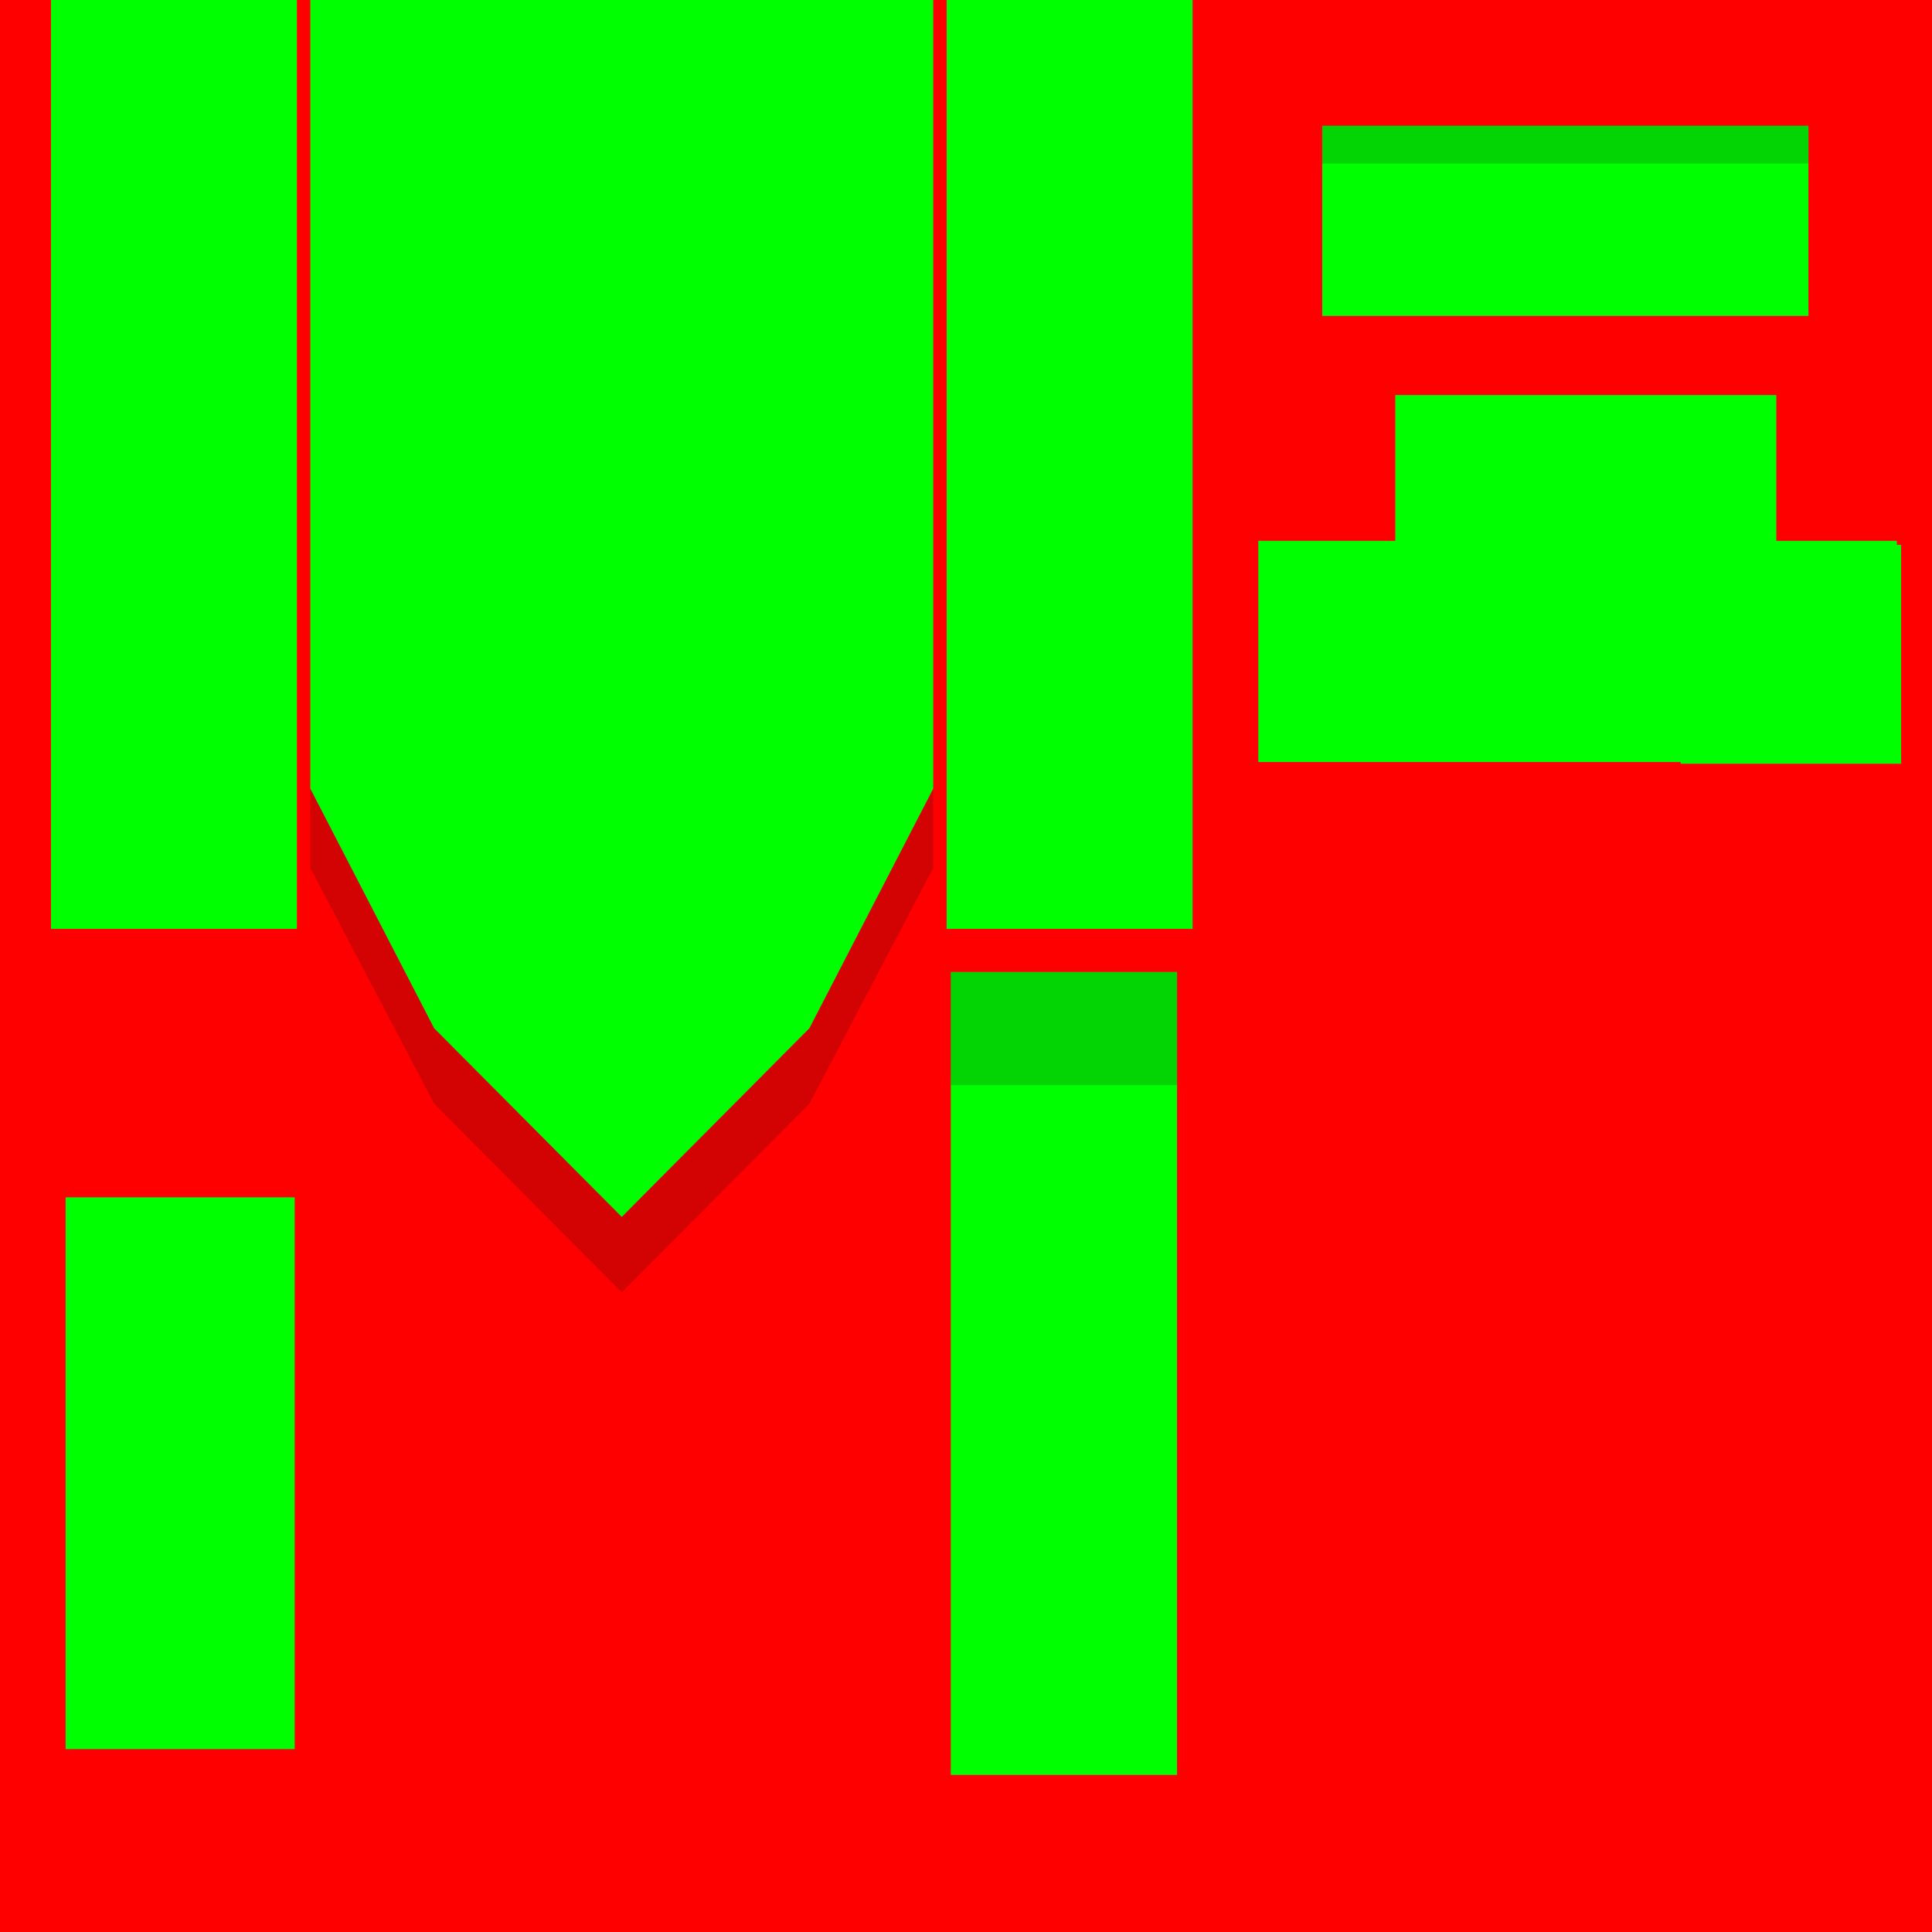
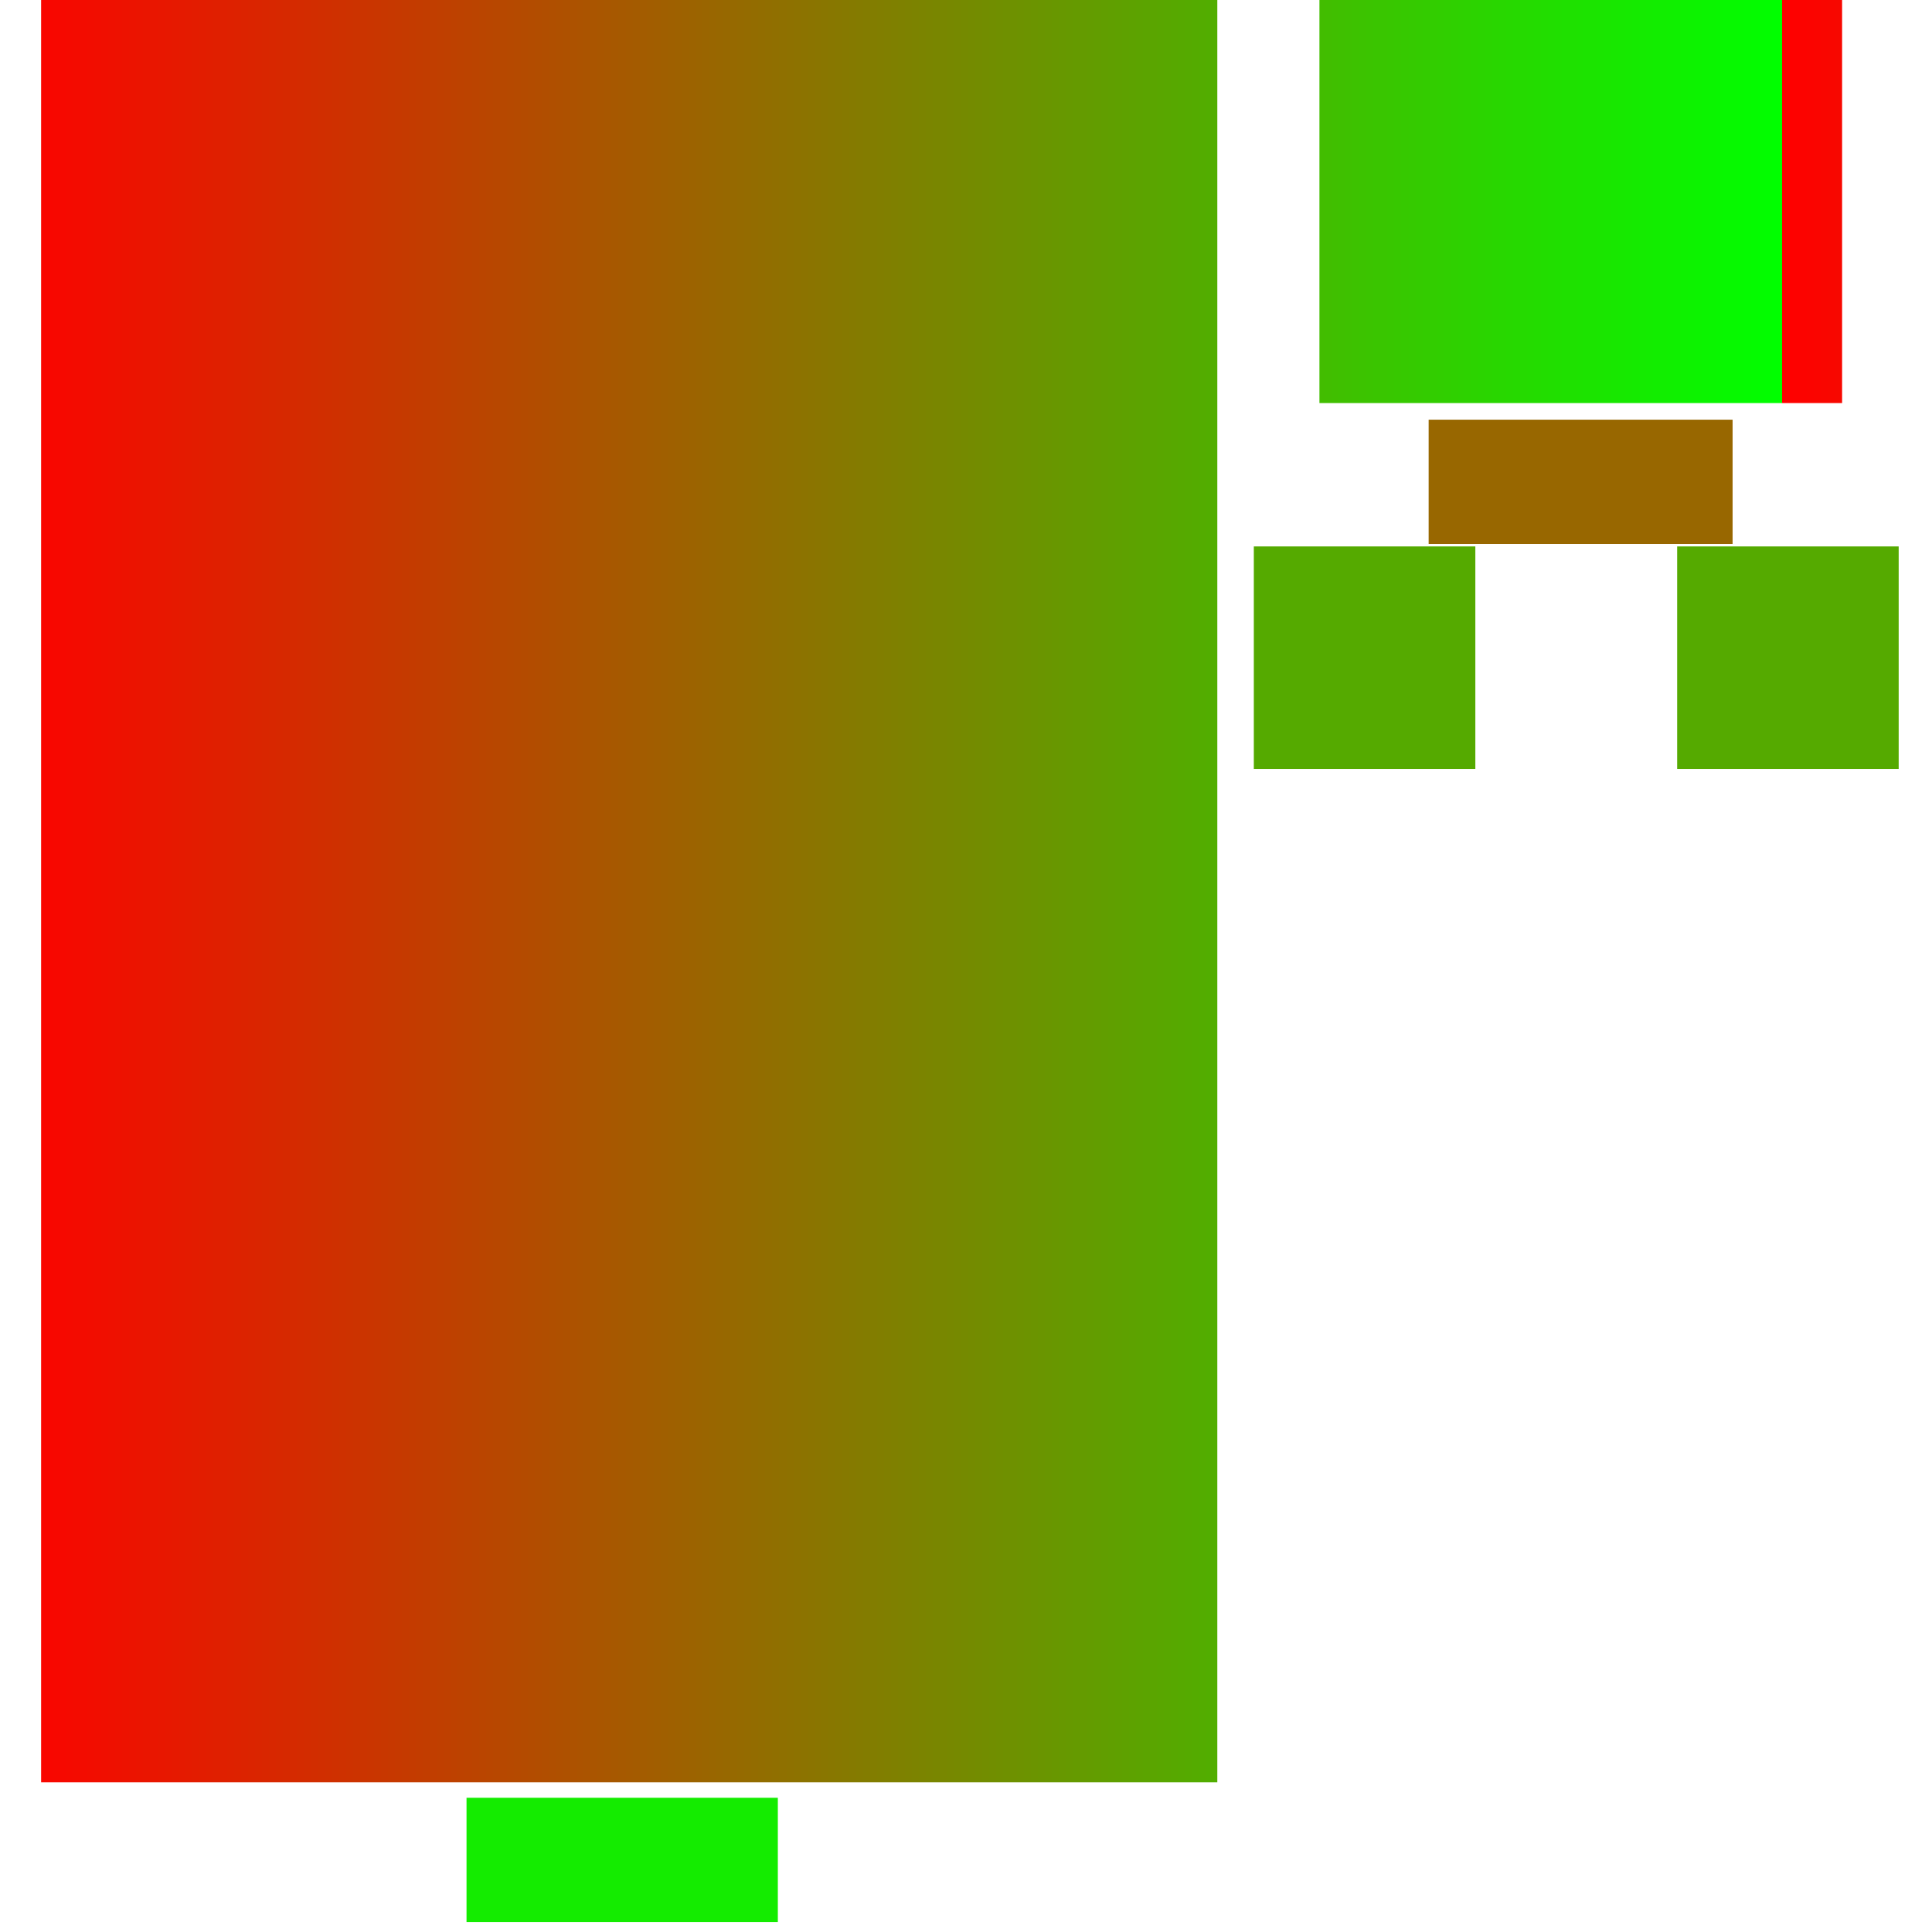
<svg xmlns="http://www.w3.org/2000/svg" width="1024" height="1024" version="1.1" viewBox="0 0 1024 1024">
-   <rect width="1024" height="1024" fill="#f00" />
-   <g fill="#0f0">
-     <path d="M164.47 0H494.63V418L429 545L329.55 645L230.1 545L164.47 418Z" />
-     <rect x="27.033" y="0" width="130.33" height="492.32" />
-     <rect x="501.74" y="0" width="130.33" height="492.31" />
-     <rect x="700.81" y="66.675" width="257.69" height="100.77" />
-     <rect x="739.53" y="209.39" width="201.96" height="78.52" />
-     <rect x="666.93" y="286.65" width="338.43" height="117.23" />
-     <rect x="503.95" y="515.15" width="119.9" height="425.59" />
-     <rect x="34.796" y="634.61" width="121.37" height="292.45" />
-     <rect x="890.77" y="288.81" width="116.85" height="115.99" />
+   <defs>
+     <linearGradient id="linearGradient1250" x1="21.99" x2="663.19" y1="452.96" y2="452.96" gradientTransform="rotate(-90) matrix(1.4733 0 0 .70573 -32.397 -653.16)" gradientUnits="userSpaceOnUse" spreadMethod="repeat">
+       <stop stop-color="#f00" offset="0" />
+       <stop stop-color="#0f0" offset="1" />
+     </linearGradient>
+     <linearGradient id="linearGradient3099" x1="21.99" x2="663.19" y1="452.96" y2="452.96" gradientTransform="rotate(-90) matrix(1.4733 0 0 .3136 -32.397 -979.88)" gradientUnits="userSpaceOnUse" spreadMethod="repeat">
+       <stop stop-color="#f00" offset="0" />
+       <stop stop-color="#0f0" offset="1" />
+     </linearGradient>
+   </defs>
+   <g stroke-width="0">
+     <rect x="247.27" y="952.86" width="165" height="65.849" fill="#14ec00" />
+     <rect x="757.21" y="222.44" width="161.1" height="65.921" fill="#986700" />
+     <rect x="664.55" y="289.61" width="117.41" height="117.95" fill="#5a0" />
+     <rect x="888.93" y="289.61" width="117.41" height="117.95" fill="#5a0" />
+     <path transform="rotate(90)" d="m0-699.33h213.63v-277.02h-213.63v277.02z" fill="url(#linearGradient3099)" />
+     <rect transform="rotate(90)" x="-1.3323e-14" y="-645.2" width="944.66" height="623.41" fill="url(#linearGradient1250)" />
  </g>
-   <g fill="#141414" fill-opacity=".18">
-     <polygon points="329.55,645 429,545 494.63,418 494.63,460 429,585 329.55,685 230.1,585 164.47,460 164.47,418 230.1,545" />
-     <rect x="503.95" y="515.15" width="119.9" height="60" />
-     <rect x="700.81" y="66.675" width="257.69" height="20" />
+   <g fill-opacity=".25" stroke="#000">
+     <polygon points="-2e-3 1024 -2e-3 1024 -2e-3 1024" fill="#141414" />
+     <polygon points="-2e-3 1024 -2e-3 1024" fill="#141414" />
+     <polygon points="-2e-3 1024 -2e-3 1024" />
+     <polygon points="-2e-3 1024 -2e-3 1024" />
+     <g fill="#141414">
+       <polygon points="-2e-3 1024 -2e-3 1024" />
+       <polygon points="-2e-3 1024 -2e-3 1024" />
+       <polygon points="-2e-3 1024 -2e-3 1024" />
+       <polygon points="-2e-3 1024 -2e-3 1024" />
+       <polygon points="-2e-3 1024 -2e-3 1024" />
+       <polygon points="-2e-3 1024" />
+       <polygon points="-2e-3 1024 -2e-3 1024" />
+       <polygon points="-2e-3 1024 -2e-3 1024" />
+       <polygon points="-2e-3 1024 -2e-3 1024" />
+       <polygon points="-2e-3 1024" />
+       <polygon points="-2e-3 1024 -2e-3 1024" />
+       <polygon points="-2e-3 1024 -2e-3 1024" />
+       <polygon points="-2e-3 1024 -2e-3 1024" />
+       <polygon points="-2e-3 1024 -2e-3 1024" />
+     </g>
+     <polygon points="-2e-3 1024 -2e-3 1024" />
+     <g fill="#141414">
+       <polygon points="-2e-3 1024 -2e-3 1024" />
+       <polygon points="-2e-3 1024 -2e-3 1024" />
+       <polygon points="-2e-3 1024 -2e-3 1024" />
+       <polygon points="-2e-3 1024" />
+       <polygon points="-2e-3 1024 -2e-3 1024" />
+     </g>
+     <polygon points="-2e-3 1024 -2e-3 1024" />
+     <g fill="#141414">
+       <polygon points="-2e-3 1024 -2e-3 1024" />
+       <polygon points="-2e-3 1024 -2e-3 1024" />
+       <polygon points="-2e-3 1024 -2e-3 1024" />
+       <polygon points="-2e-3 1024" />
+       <polygon points="-2e-3 1024 -2e-3 1024" />
+       <polygon points="-2e-3 1024 -2e-3 1024" />
+       <polygon points="-2e-3 1024 -2e-3 1024" />
+       <polygon points="-2e-3 1024" />
+       <polygon points="-2e-3 1024 -2e-3 1024" />
+       <polygon points="-2e-3 1024 -2e-3 1024" />
+       <polygon points="-2e-3 1024 -2e-3 1024" />
+       <polygon points="-2e-3 1024 -2e-3 1024" />
+     </g>
+     <polygon points="-2e-3 1024 -2e-3 1024" />
+     <g fill="#141414">
+       <polygon points="-2e-3 1024 -2e-3 1024" />
+       <polygon points="-2e-3 1024 -2e-3 1024" />
+       <polygon points="-2e-3 1024 -2e-3 1024" />
+     </g>
+     <g fill="#1a0000">
+       <polygon points="-2e-3 1024" />
+       <polygon points="0 1024" />
+       <polygon points="-2e-3 1024" />
+       <polygon points="0 1024" />
+       <polygon points="0 1024" />
+     </g>
  </g>
</svg>
